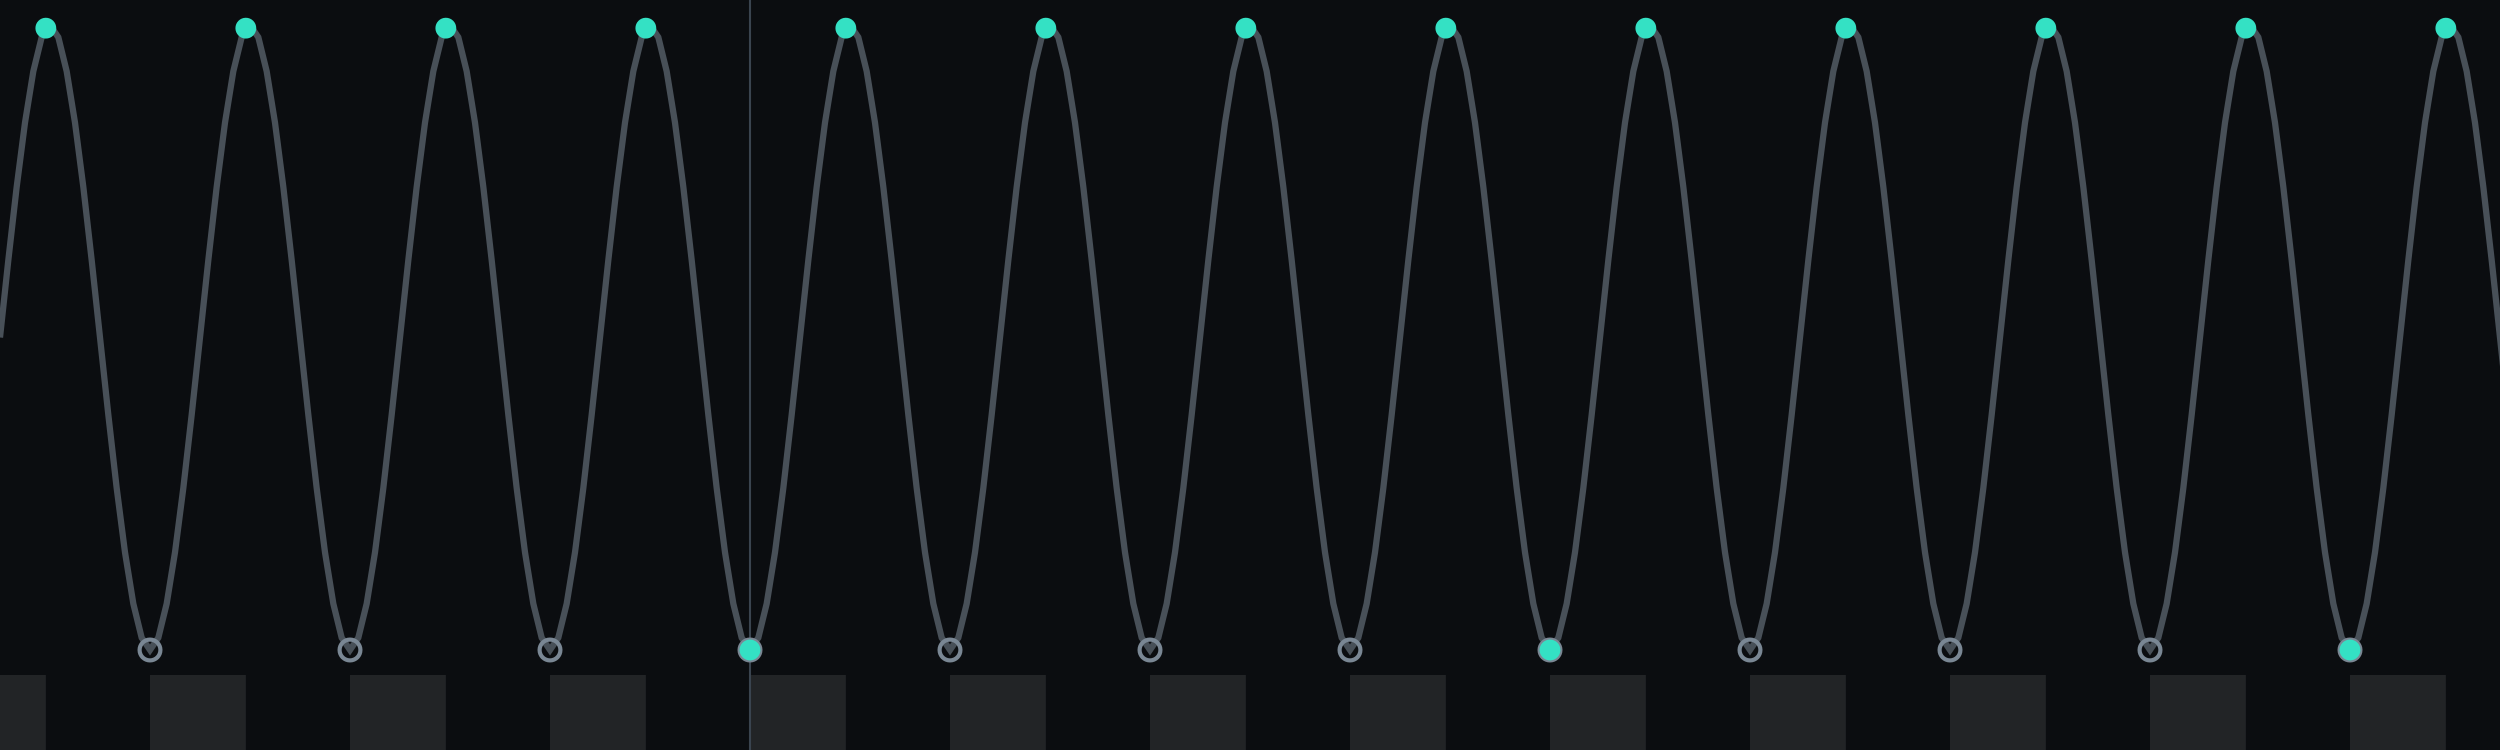
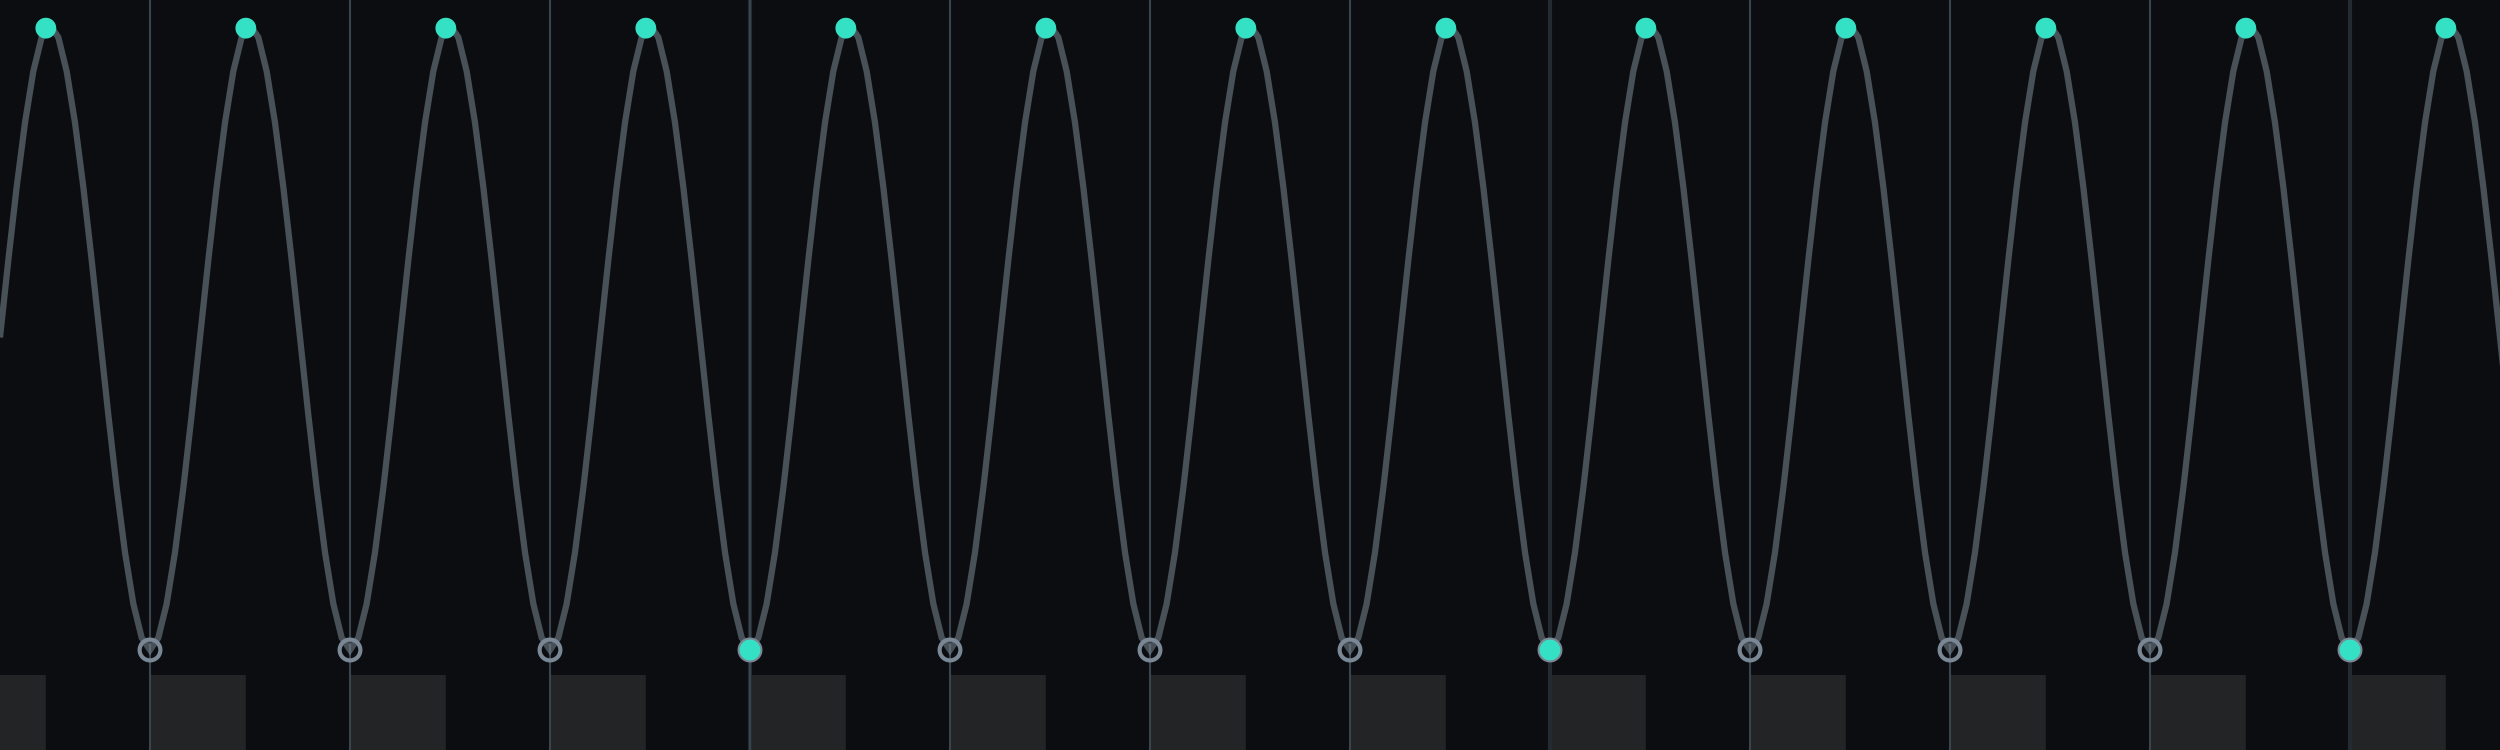
<svg xmlns="http://www.w3.org/2000/svg" width="1200" height="360" viewBox="0 0 1200 360">
  <rect width="1200" height="360" fill="#0B0D10" />
  <rect class="lane-open" x="0" y="324" width="22" height="36" fill="#F2F5F7" fill-opacity="0.1" />
  <rect class="lane-open" x="72" y="324" width="46" height="36" fill="#F2F5F7" fill-opacity="0.1" />
  <rect class="lane-open" x="168" y="324" width="46" height="36" fill="#F2F5F7" fill-opacity="0.1" />
  <rect class="lane-open" x="264" y="324" width="46" height="36" fill="#F2F5F7" fill-opacity="0.1" />
  <rect class="lane-open" x="360" y="324" width="46" height="36" fill="#F2F5F7" fill-opacity="0.1" />
  <rect class="lane-open" x="456" y="324" width="46" height="36" fill="#F2F5F7" fill-opacity="0.1" />
  <rect class="lane-open" x="552" y="324" width="46" height="36" fill="#F2F5F7" fill-opacity="0.1" />
  <rect class="lane-open" x="648" y="324" width="46" height="36" fill="#F2F5F7" fill-opacity="0.1" />
  <rect class="lane-open" x="744" y="324" width="46" height="36" fill="#F2F5F7" fill-opacity="0.1" />
  <rect class="lane-open" x="840" y="324" width="46" height="36" fill="#F2F5F7" fill-opacity="0.1" />
  <rect class="lane-open" x="936" y="324" width="46" height="36" fill="#F2F5F7" fill-opacity="0.1" />
  <rect class="lane-open" x="1032" y="324" width="46" height="36" fill="#F2F5F7" fill-opacity="0.1" />
  <rect class="lane-open" x="1128" y="324" width="46" height="36" fill="#F2F5F7" fill-opacity="0.1" />
+   <line class="grid-beat" x1="72" y1="0" x2="72" y2="360" stroke="#3A444F" stroke-width="1" />
+   <line class="grid-beat" x1="168" y1="0" x2="168" y2="360" stroke="#3A444F" stroke-width="1" />
+   <line class="grid-beat" x1="264" y1="0" x2="264" y2="360" stroke="#3A444F" stroke-width="1" />
+   <line class="grid-beat" x1="456" y1="0" x2="456" y2="360" stroke="#3A444F" stroke-width="1" />
+   <line class="grid-beat" x1="552" y1="0" x2="552" y2="360" stroke="#3A444F" stroke-width="1" />
+   <line class="grid-beat" x1="648" y1="0" x2="648" y2="360" stroke="#3A444F" stroke-width="1" />
+   <line class="grid-beat" x1="840" y1="0" x2="840" y2="360" stroke="#3A444F" stroke-width="1" />
+   <line class="grid-beat" x1="936" y1="0" x2="936" y2="360" stroke="#3A444F" stroke-width="1" />
+   <line class="grid-beat" x1="1032" y1="0" x2="1032" y2="360" stroke="#3A444F" stroke-width="1" />
+   <line class="grid-bar" x1="360" y1="0" x2="360" y2="360" stroke="#232A32" stroke-width="2" />
+   <line class="grid-bar" x1="744" y1="0" x2="744" y2="360" stroke="#232A32" stroke-width="2" />
+   <line class="grid-bar" x1="1128" y1="0" x2="1128" y2="360" stroke="#232A32" stroke-width="2" />
  <polyline class="ghost" points="0,162 4,124.847 8,89.778 12,58.875 16,34.222 20,17.903 24,12 28,17.903 32,34.222 36,58.875 40,89.778 44,124.847 48,162 52,199.153 56,234.222 60,265.125 64,289.778 68,306.097 72,312 76,306.097 80,289.778 84,265.125 88,234.222 92,199.153 96,162 100,124.847 104,89.778 108,58.875 112,34.222 116,17.903 120,12 124,17.903 128,34.222 132,58.875 136,89.778 140,124.847 144,162 148,199.153 152,234.222 156,265.125 160,289.778 164,306.097 168,312 172,306.097 176,289.778 180,265.125 184,234.222 188,199.153 192,162 196,124.847 200,89.778 204,58.875 208,34.222 212,17.903 216,12 220,17.903 224,34.222 228,58.875 232,89.778 236,124.847 240,162 244,199.153 248,234.222 252,265.125 256,289.778 260,306.097 264,312 268,306.097 272,289.778 276,265.125 280,234.222 284,199.153 288,162 292,124.847 296,89.778 300,58.875 304,34.222 308,17.903 312,12 316,17.903 320,34.222 324,58.875 328,89.778 332,124.847 336,162 340,199.153 344,234.222 348,265.125 352,289.778 356,306.097 360,312 364,306.097 368,289.778 372,265.125 376,234.222 380,199.153 384,162 388,124.847 392,89.778 396,58.875 400,34.222 404,17.903 408,12 412,17.903 416,34.222 420,58.875 424,89.778 428,124.847 432,162 436,199.153 440,234.222 444,265.125 448,289.778 452,306.097 456,312 460,306.097 464,289.778 468,265.125 472,234.222 476,199.153 480,162 484,124.847 488,89.778 492,58.875 496,34.222 500,17.903 504,12 508,17.903 512,34.222 516,58.875 520,89.778 524,124.847 528,162 532,199.153 536,234.222 540,265.125 544,289.778 548,306.097 552,312 556,306.097 560,289.778 564,265.125 568,234.222 572,199.153 576,162 580,124.847 584,89.778 588,58.875 592,34.222 596,17.903 600,12 604,17.903 608,34.222 612,58.875 616,89.778 620,124.847 624,162 628,199.153 632,234.222 636,265.125 640,289.778 644,306.097 648,312 652,306.097 656,289.778 660,265.125 664,234.222 668,199.153 672,162 676,124.847 680,89.778 684,58.875 688,34.222 692,17.903 696,12 700,17.903 704,34.222 708,58.875 712,89.778 716,124.847 720,162 724,199.153 728,234.222 732,265.125 736,289.778 740,306.097 744,312 748,306.097 752,289.778 756,265.125 760,234.222 764,199.153 768,162 772,124.847 776,89.778 780,58.875 784,34.222 788,17.903 792,12 796,17.903 800,34.222 804,58.875 808,89.778 812,124.847 816,162 820,199.153 824,234.222 828,265.125 832,289.778 836,306.097 840,312 844,306.097 848,289.778 852,265.125 856,234.222 860,199.153 864,162 868,124.847 872,89.778 876,58.875 880,34.222 884,17.903 888,12 892,17.903 896,34.222 900,58.875 904,89.778 908,124.847 912,162 916,199.153 920,234.222 924,265.125 928,289.778 932,306.097 936,312 940,306.097 944,289.778 948,265.125 952,234.222 956,199.153 960,162 964,124.847 968,89.778 972,58.875 976,34.222 980,17.903 984,12 988,17.903 992,34.222 996,58.875 1000,89.778 1004,124.847 1008,162 1012,199.153 1016,234.222 1020,265.125 1024,289.778 1028,306.097 1032,312 1036,306.097 1040,289.778 1044,265.125 1048,234.222 1052,199.153 1056,162 1060,124.847 1064,89.778 1068,58.875 1072,34.222 1076,17.903 1080,12 1084,17.903 1088,34.222 1092,58.875 1096,89.778 1100,124.847 1104,162 1108,199.153 1112,234.222 1116,265.125 1120,289.778 1124,306.097 1128,312 1132,306.097 1136,289.778 1140,265.125 1144,234.222 1148,199.153 1152,162 1156,124.847 1160,89.778 1164,58.875 1168,34.222 1172,17.903 1176,12 1180,17.903 1184,34.222 1188,58.875 1192,89.778 1196,124.847 1200,162 1204,199.153" fill="none" stroke="#7A8794" stroke-opacity="0.55" stroke-width="3" />
  <line class="playhead" x1="360" y1="0" x2="360" y2="360" stroke="#3A444F" stroke-width="1" />
  <circle class="open" cx="72" cy="312" r="5" fill="none" stroke="#7A8794" stroke-width="2" />
  <circle class="open" cx="168" cy="312" r="5" fill="none" stroke="#7A8794" stroke-width="2" />
  <circle class="open" cx="264" cy="312" r="5" fill="none" stroke="#7A8794" stroke-width="2" />
  <circle class="open" cx="360" cy="312" r="5" fill="none" stroke="#7A8794" stroke-width="2" />
  <circle class="open" cx="456" cy="312" r="5" fill="none" stroke="#7A8794" stroke-width="2" />
  <circle class="open" cx="552" cy="312" r="5" fill="none" stroke="#7A8794" stroke-width="2" />
  <circle class="open" cx="648" cy="312" r="5" fill="none" stroke="#7A8794" stroke-width="2" />
  <circle class="open" cx="744" cy="312" r="5" fill="none" stroke="#7A8794" stroke-width="2" />
  <circle class="open" cx="840" cy="312" r="5" fill="none" stroke="#7A8794" stroke-width="2" />
  <circle class="open" cx="936" cy="312" r="5" fill="none" stroke="#7A8794" stroke-width="2" />
  <circle class="open" cx="1032" cy="312" r="5" fill="none" stroke="#7A8794" stroke-width="2" />
  <circle class="open" cx="1128" cy="312" r="5" fill="none" stroke="#7A8794" stroke-width="2" />
  <circle class="close" cx="22" cy="13.519" r="5" fill="#34E1C4" />
  <circle class="close" cx="118" cy="13.519" r="5" fill="#34E1C4" />
  <circle class="close" cx="214" cy="13.519" r="5" fill="#34E1C4" />
  <circle class="close" cx="310" cy="13.519" r="5" fill="#34E1C4" />
  <circle class="close" cx="360" cy="312" r="5" fill="#34E1C4" />
  <circle class="close" cx="406" cy="13.519" r="5" fill="#34E1C4" />
  <circle class="close" cx="502" cy="13.519" r="5" fill="#34E1C4" />
  <circle class="close" cx="598" cy="13.519" r="5" fill="#34E1C4" />
  <circle class="close" cx="694" cy="13.519" r="5" fill="#34E1C4" />
  <circle class="close" cx="744" cy="312" r="5" fill="#34E1C4" />
  <circle class="close" cx="790" cy="13.519" r="5" fill="#34E1C4" />
  <circle class="close" cx="886" cy="13.519" r="5" fill="#34E1C4" />
  <circle class="close" cx="982" cy="13.519" r="5" fill="#34E1C4" />
  <circle class="close" cx="1078" cy="13.519" r="5" fill="#34E1C4" />
  <circle class="close" cx="1128" cy="312" r="5" fill="#34E1C4" />
  <circle class="close" cx="1174" cy="13.519" r="5" fill="#34E1C4" />
</svg>
